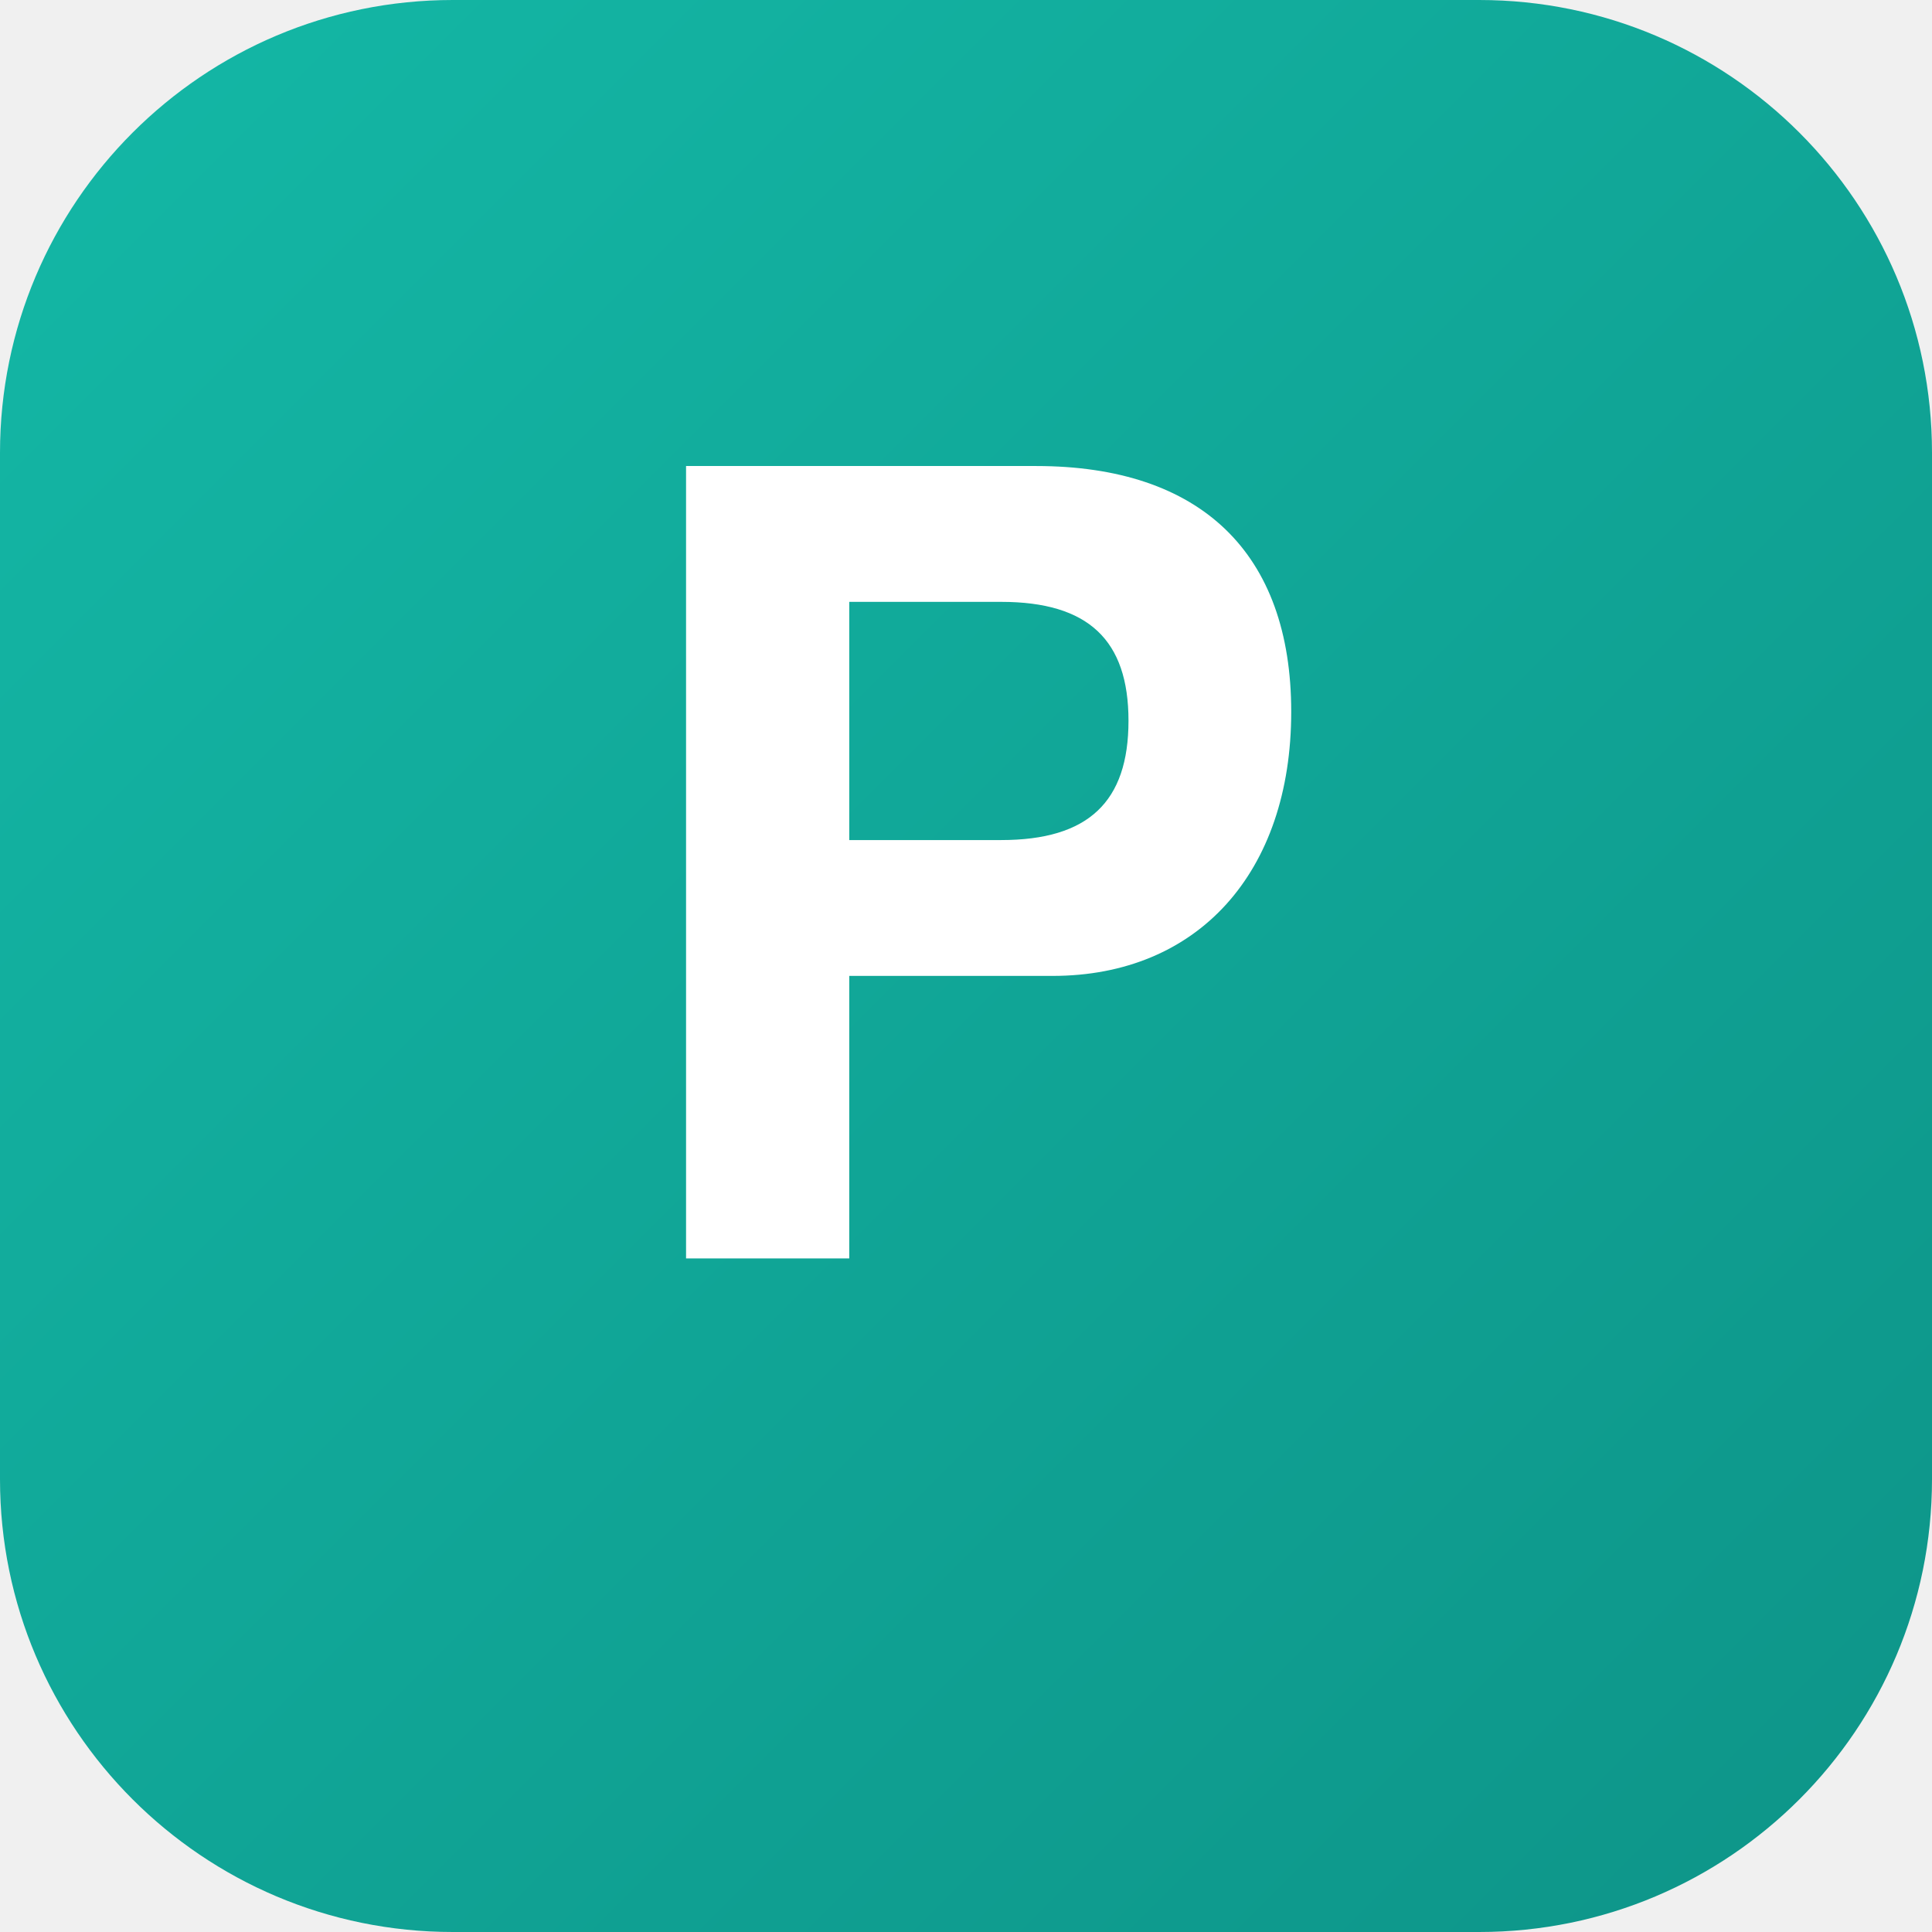
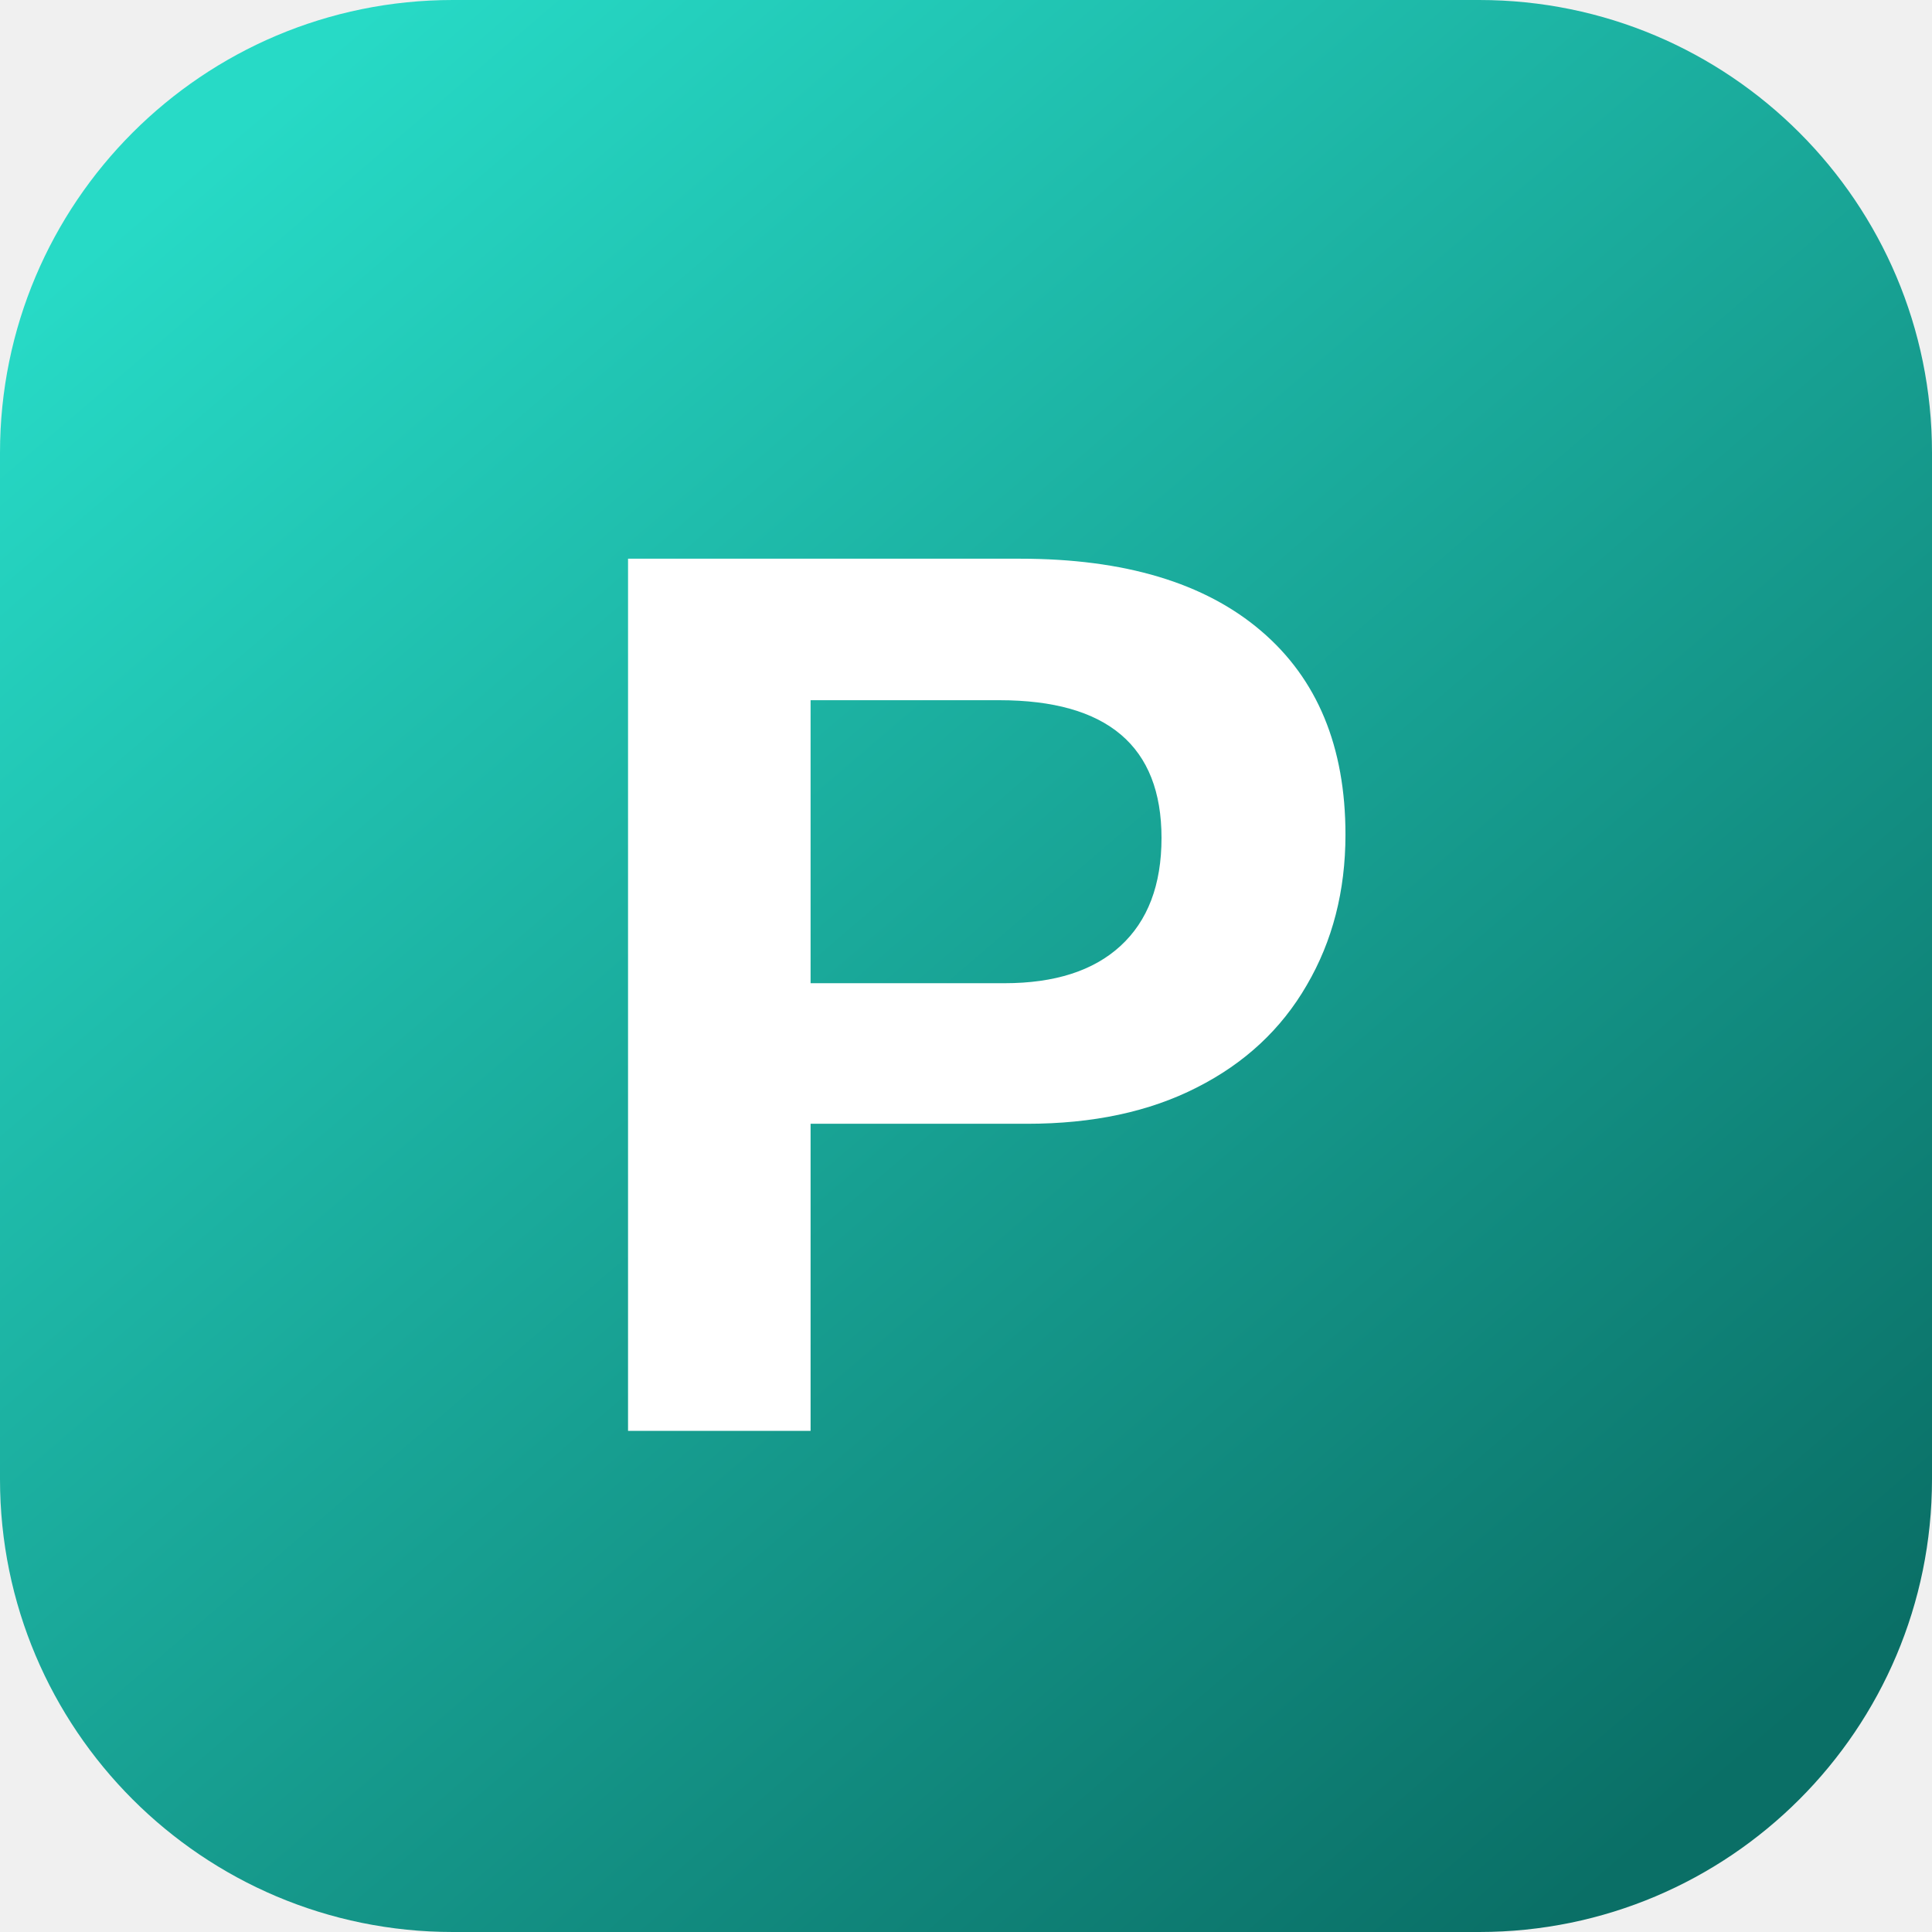
- <svg xmlns="http://www.w3.org/2000/svg" width="64" height="64" viewBox="0 0 64 64">
+ <svg xmlns="http://www.w3.org/2000/svg" width="64" height="64" viewBox="0 0 64 64" role="img" aria-label="ParkerTech">
  <defs>
-     <linearGradient id="g" x1="0" y1="0" x2="64" y2="64" gradientUnits="userSpaceOnUse">
-       <stop stop-color="#14b8a6" />
-       <stop offset="1" stop-color="#0d9488" />
+     <linearGradient id="pt" x1="8" y1="4" x2="56" y2="60" gradientUnits="userSpaceOnUse">
+       <stop offset="0" stop-color="#27dac6" />
+       <stop offset="1" stop-color="#0a6f66" />
    </linearGradient>
  </defs>
-   <rect width="64" height="64" rx="15" fill="url(#g)" />
-   <text x="50%" y="50%" dy="0.04em" text-anchor="middle" dominant-baseline="central" font-family="'Space Grotesk','Segoe UI',Helvetica,Arial,sans-serif" font-size="36" font-weight="700" fill="#ffffff">P</text>
+   <rect width="64" height="64" rx="15" fill="url(#pt)" />
+   <text x="50%" y="50%" dy="0.02em" text-anchor="middle" dominant-baseline="central" font-family="'Bricolage Grotesque','Helvetica Neue',Arial,sans-serif" font-size="42" font-weight="800" fill="#ffffff">P</text>
</svg>
